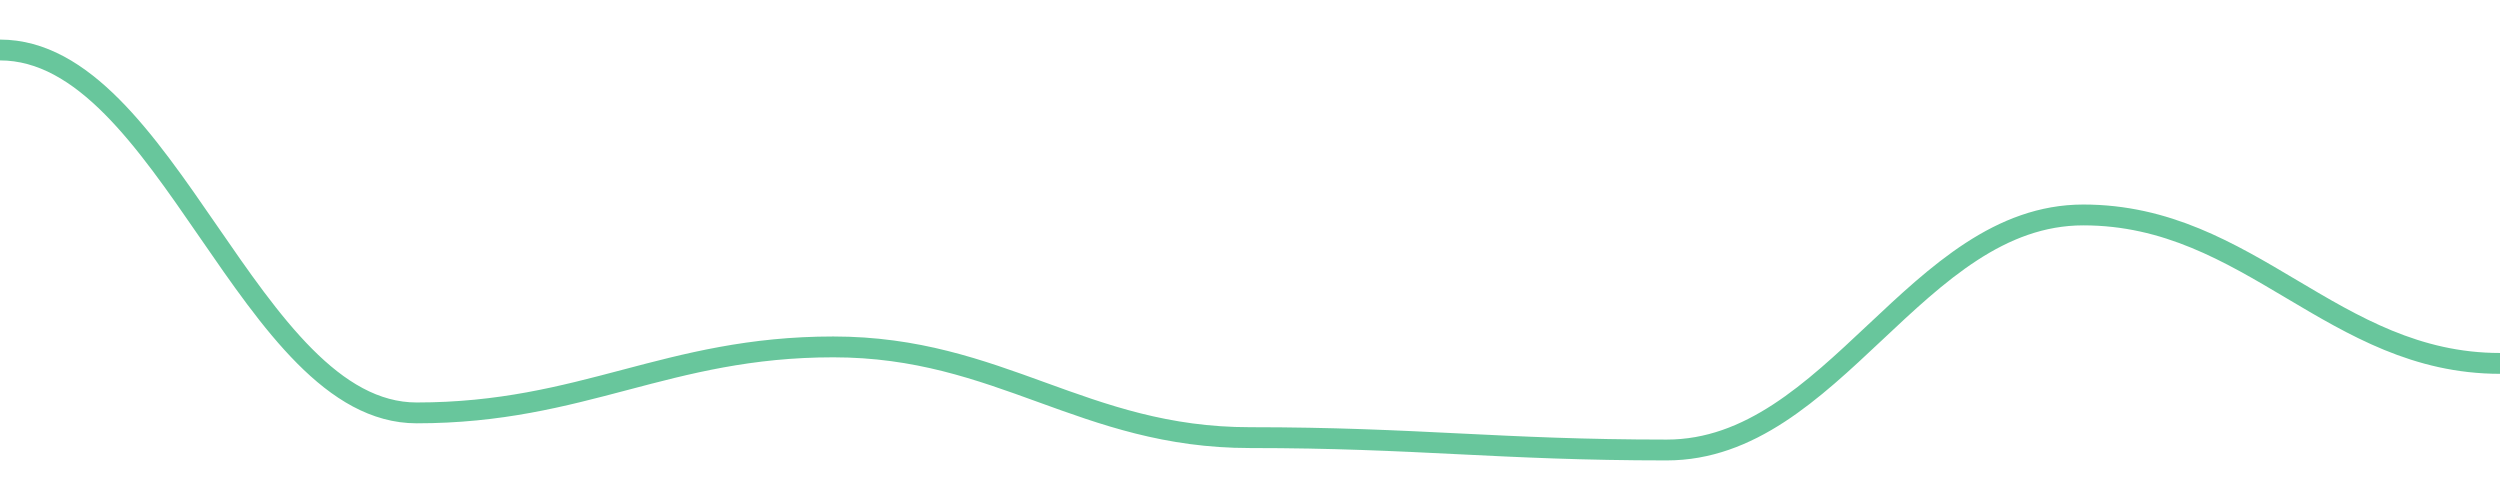
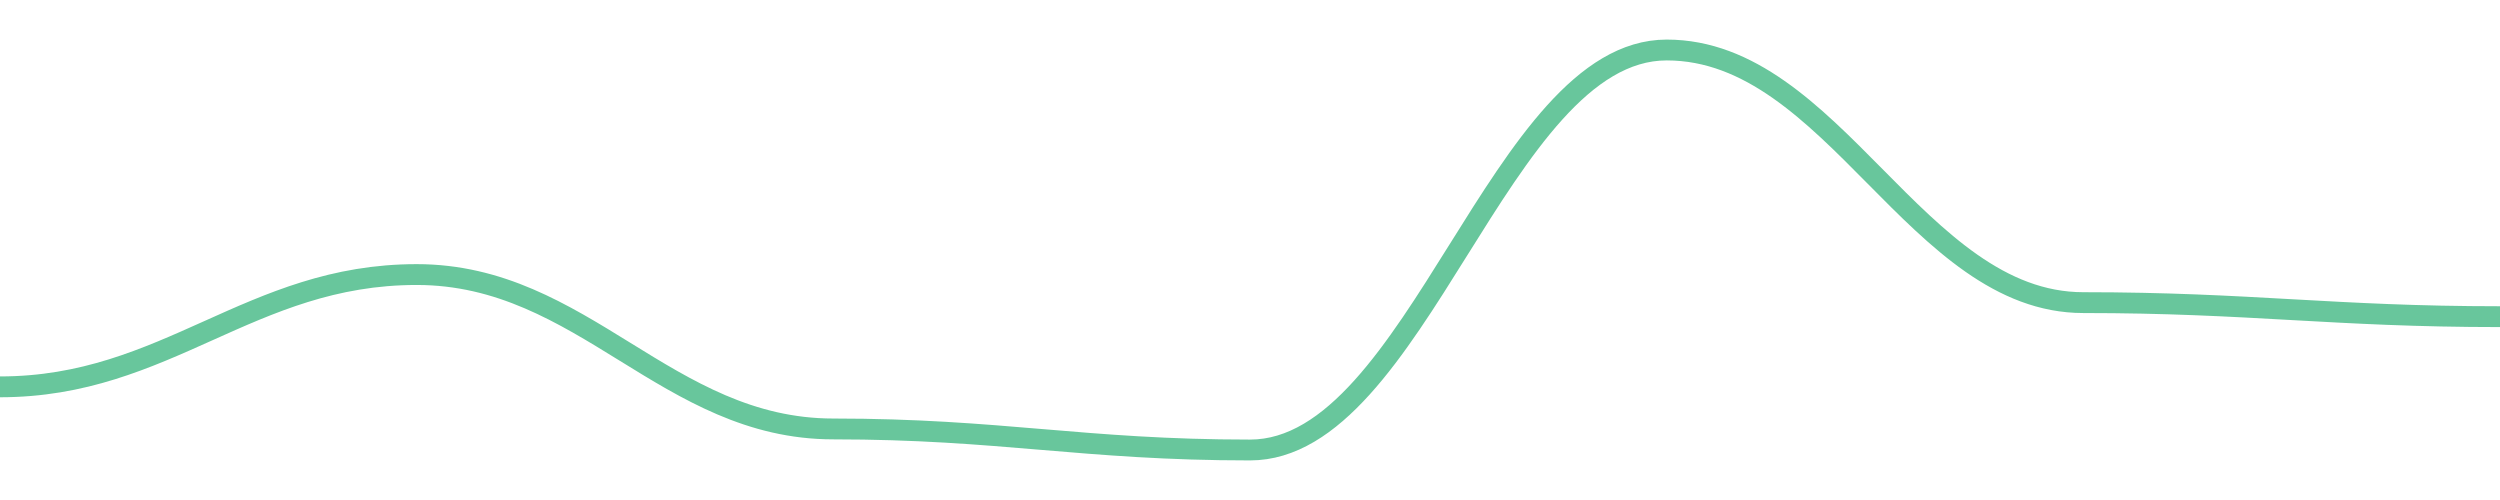
<svg width="180" height="36">
-   <path d="M 0.0,3.6 C 12.0,3.6 18.0,29.728 30.0,29.728 C 42.0,29.728 48.0,24.977 60.0,24.977 C 72.0,24.977 78.0,31.509 90.0,31.509 C 102.0,31.509 108.0,32.4 120.0,32.4 C 132.0,32.4 138.0,15.476 150.0,15.476 C 162.0,15.476 168.0,26.165 180.0,26.165 " fill="none" stroke="#42b883" stroke-width="1.5" opacity="0.8" />
+   <path d="M 0.0,27.853 C 12.0,27.853 18.0,19.768 30.0,19.768 C 42.0,19.768 48.0,30.884 60.0,30.884 C 72.0,30.884 78.0,32.4 90.0,32.4 C 102.0,32.4 108.0,3.6 120.0,3.6 C 132.0,3.6 138.0,21.789 150.0,21.789 C 162.0,21.789 168.0,22.8 180.0,22.8 " fill="none" stroke="#42b883" stroke-width="1.5" opacity="0.8" />
</svg>
